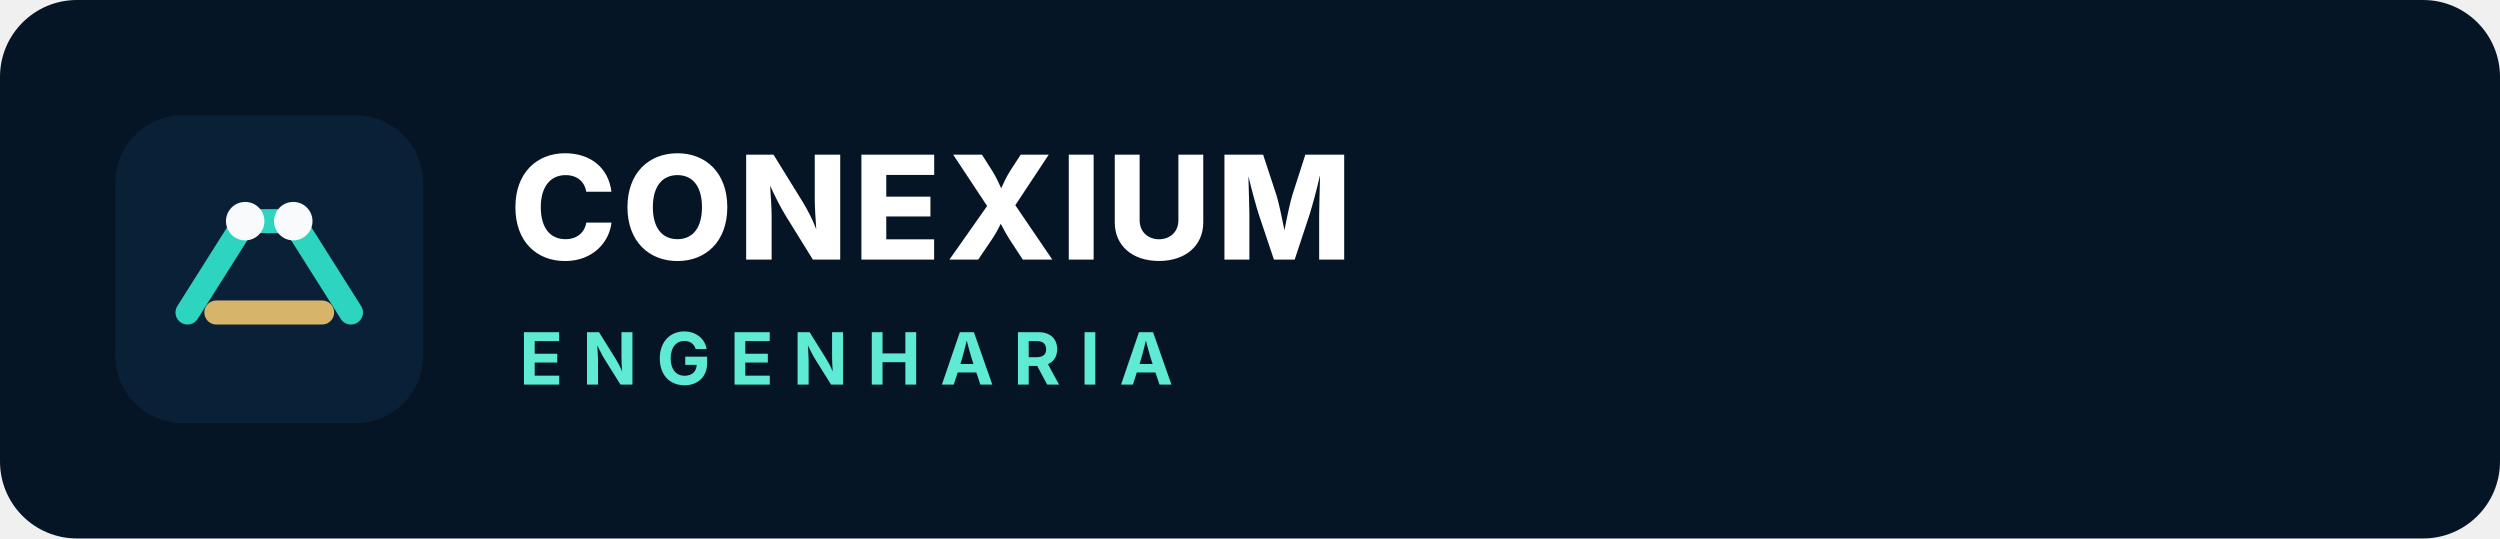
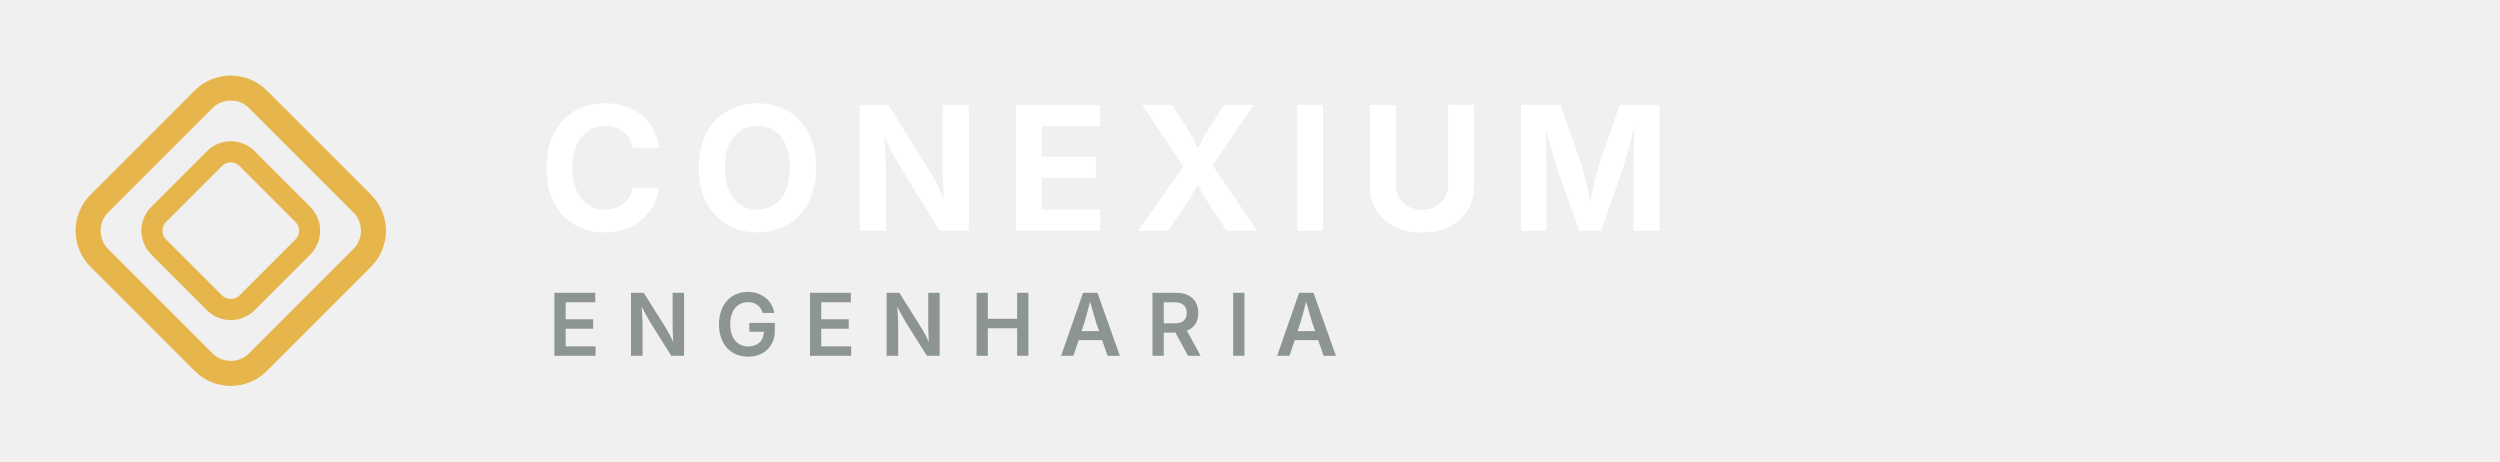
- <svg xmlns="http://www.w3.org/2000/svg" viewBox="0 0 520 112" role="img" aria-label="Conexium Engenharia">
-   <rect width="520" height="112" rx="16" fill="#061525" />
-   <g transform="translate(24 24)">
-     <rect width="64" height="64" rx="14" fill="#0A2037" />
-     <path d="M15 41 27 22h10l12 19" fill="none" stroke="#2DD4BF" stroke-width="5" stroke-linecap="round" stroke-linejoin="round" />
-     <path d="M21 41h22" stroke="#D6B46A" stroke-width="5" stroke-linecap="round" />
-     <circle cx="27" cy="22" r="4" fill="#F8FAFC" />
-     <circle cx="37" cy="22" r="4" fill="#F8FAFC" />
+ <svg xmlns="http://www.w3.org/2000/svg" viewBox="0 0 260 48" fill="none" role="img" aria-label="Conexium Engenharia">
+   <g transform="translate(4, 4)">
+     <rect x="20" y="3.5" width="23.33" height="23.33" rx="4" transform="rotate(45 20 3.5)" stroke="#E6B64C" stroke-width="2.6" fill="none" />
+     <rect x="20" y="10.8" width="13" height="13" rx="2.4" transform="rotate(45 20 10.8)" stroke="#E6B64C" stroke-width="2.2" fill="none" />
  </g>
-   <text x="106" y="54" fill="#FFFFFF" font-family="Inter, Arial, sans-serif" font-size="30" font-weight="800" letter-spacing="1">CONEXIUM</text>
-   <text x="108" y="80" fill="#5EEAD4" font-family="Inter, Arial, sans-serif" font-size="15" font-weight="700" letter-spacing="4">ENGENHARIA</text>
+   <text x="56" y="24" fill="#FFFFFF" font-family="'Inter', 'Manrope', -apple-system, sans-serif" font-size="18" font-weight="700" letter-spacing="0.14em">CONEXIUM</text>
+   <text x="57" y="37" fill="#8D9592" font-family="'Inter', 'Manrope', -apple-system, sans-serif" font-size="9" font-weight="600" letter-spacing="0.28em">ENGENHARIA</text>
</svg>
